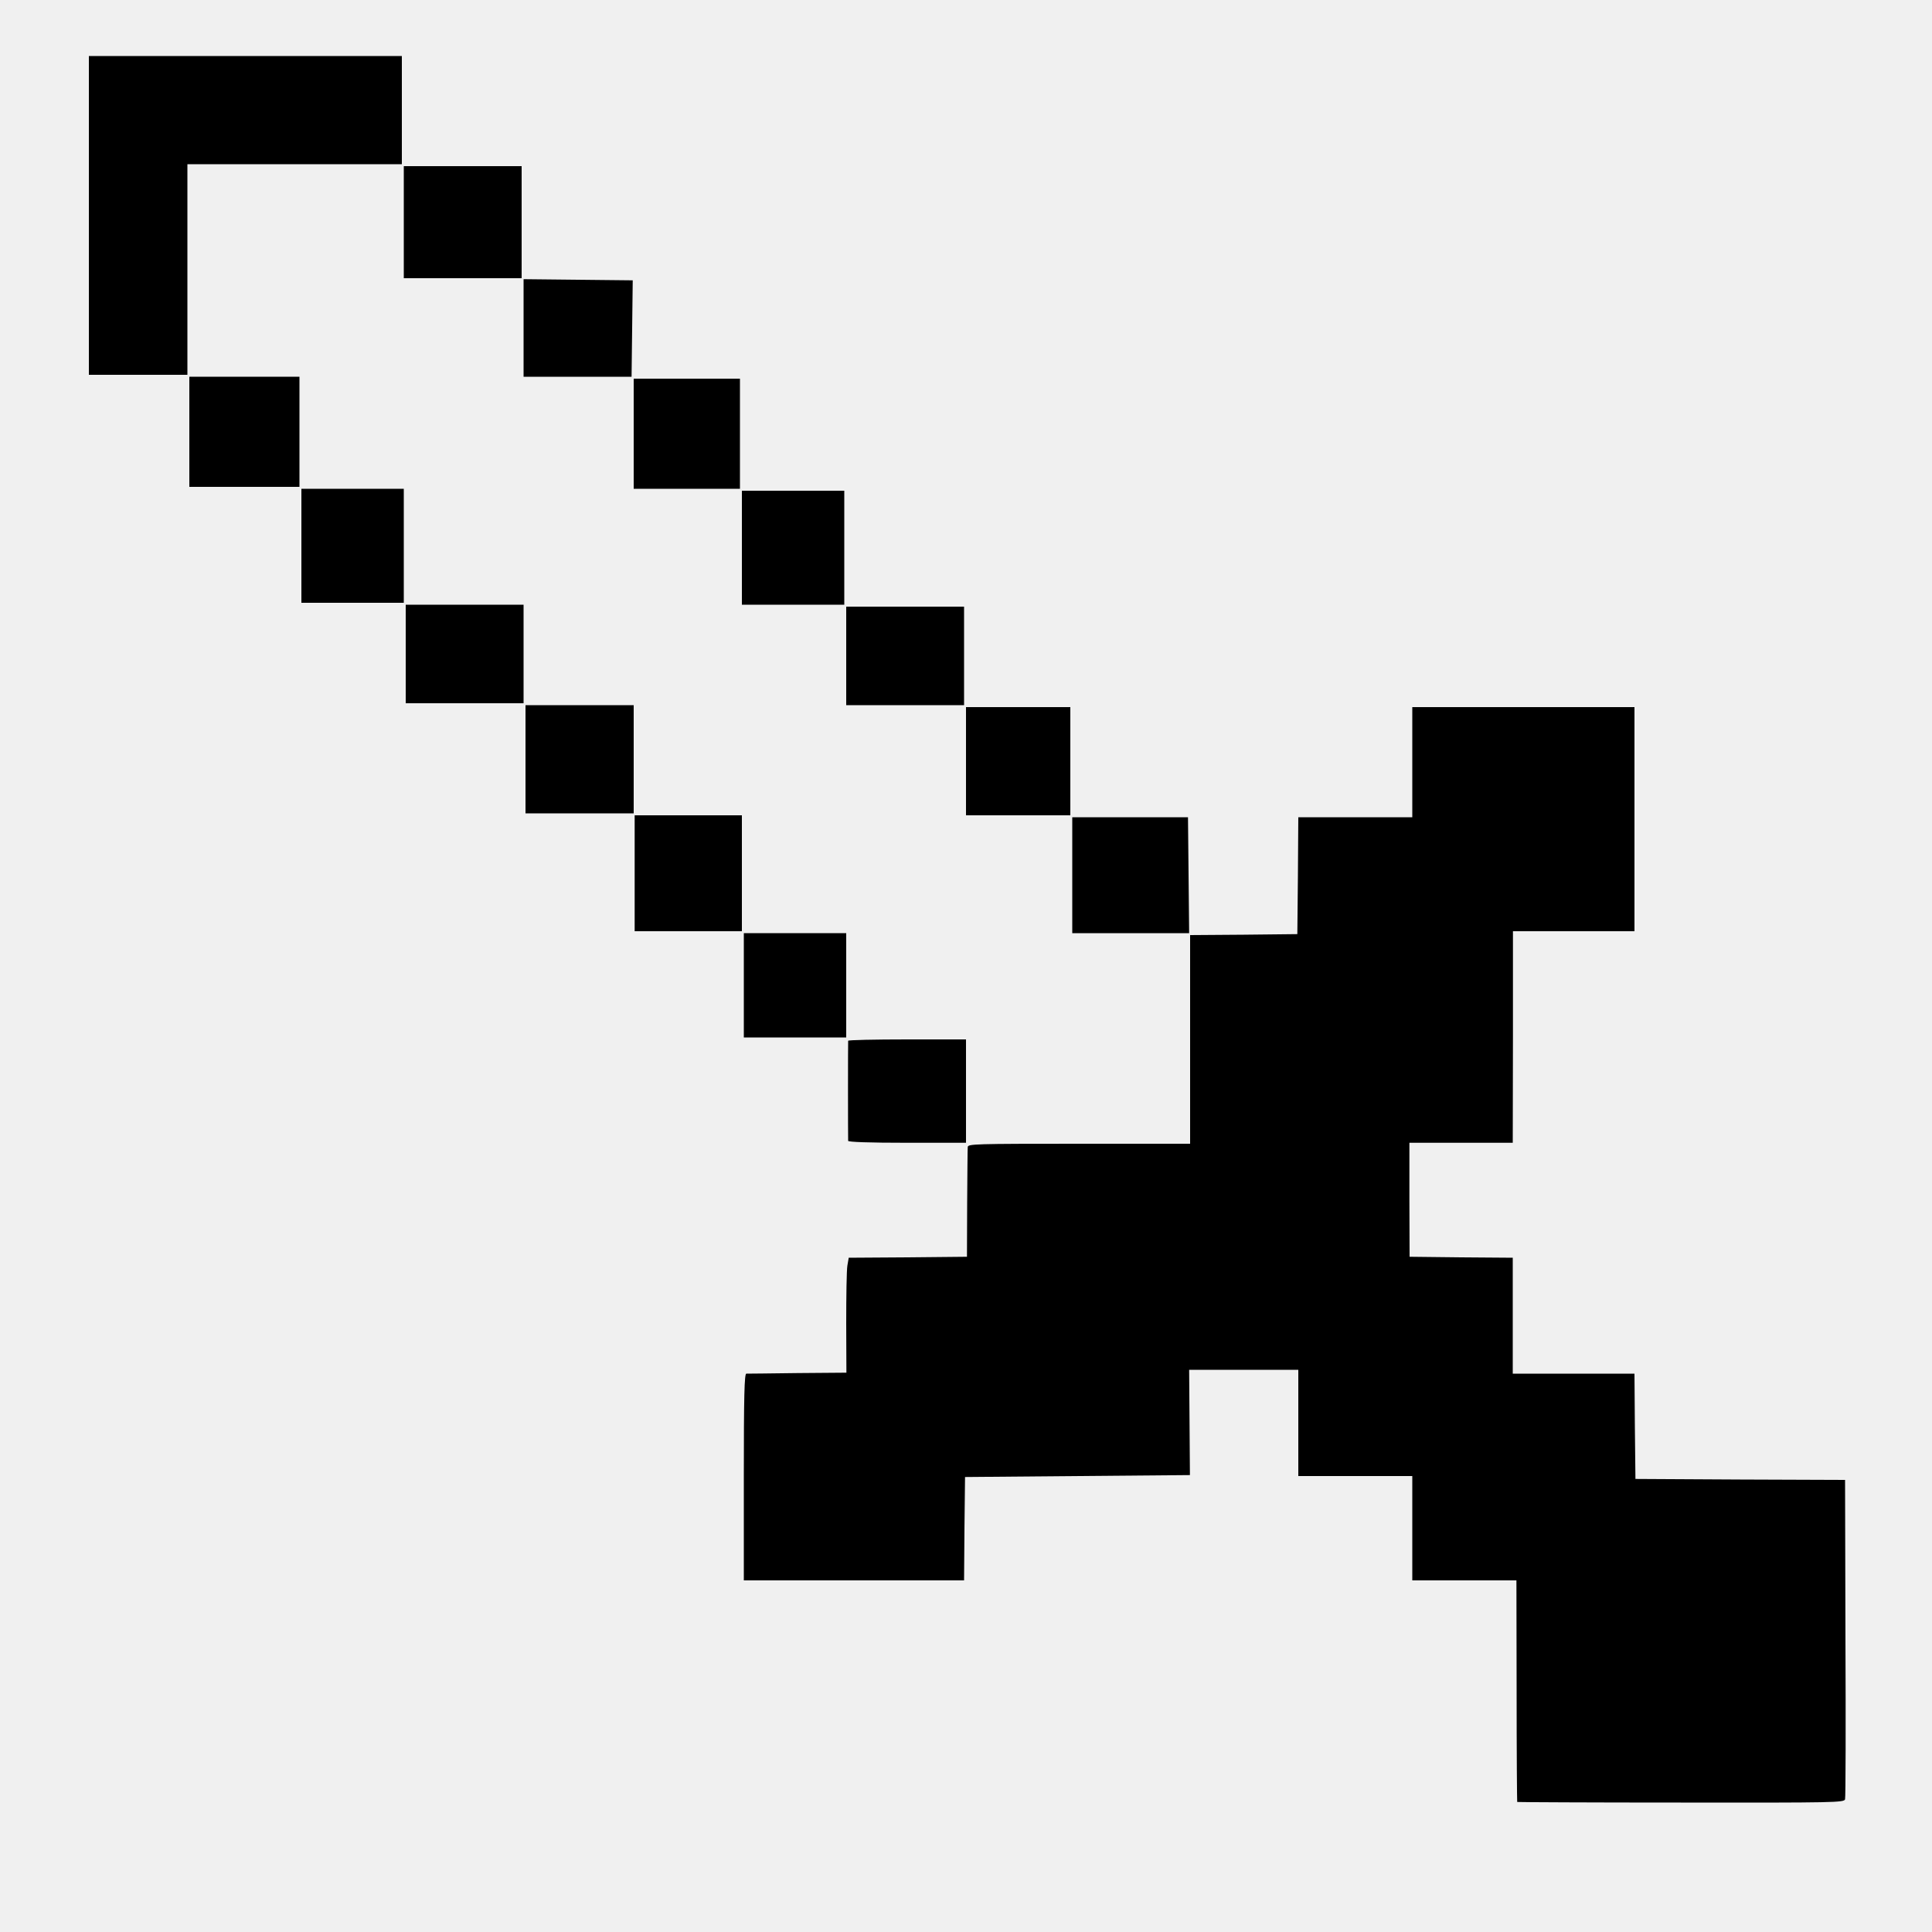
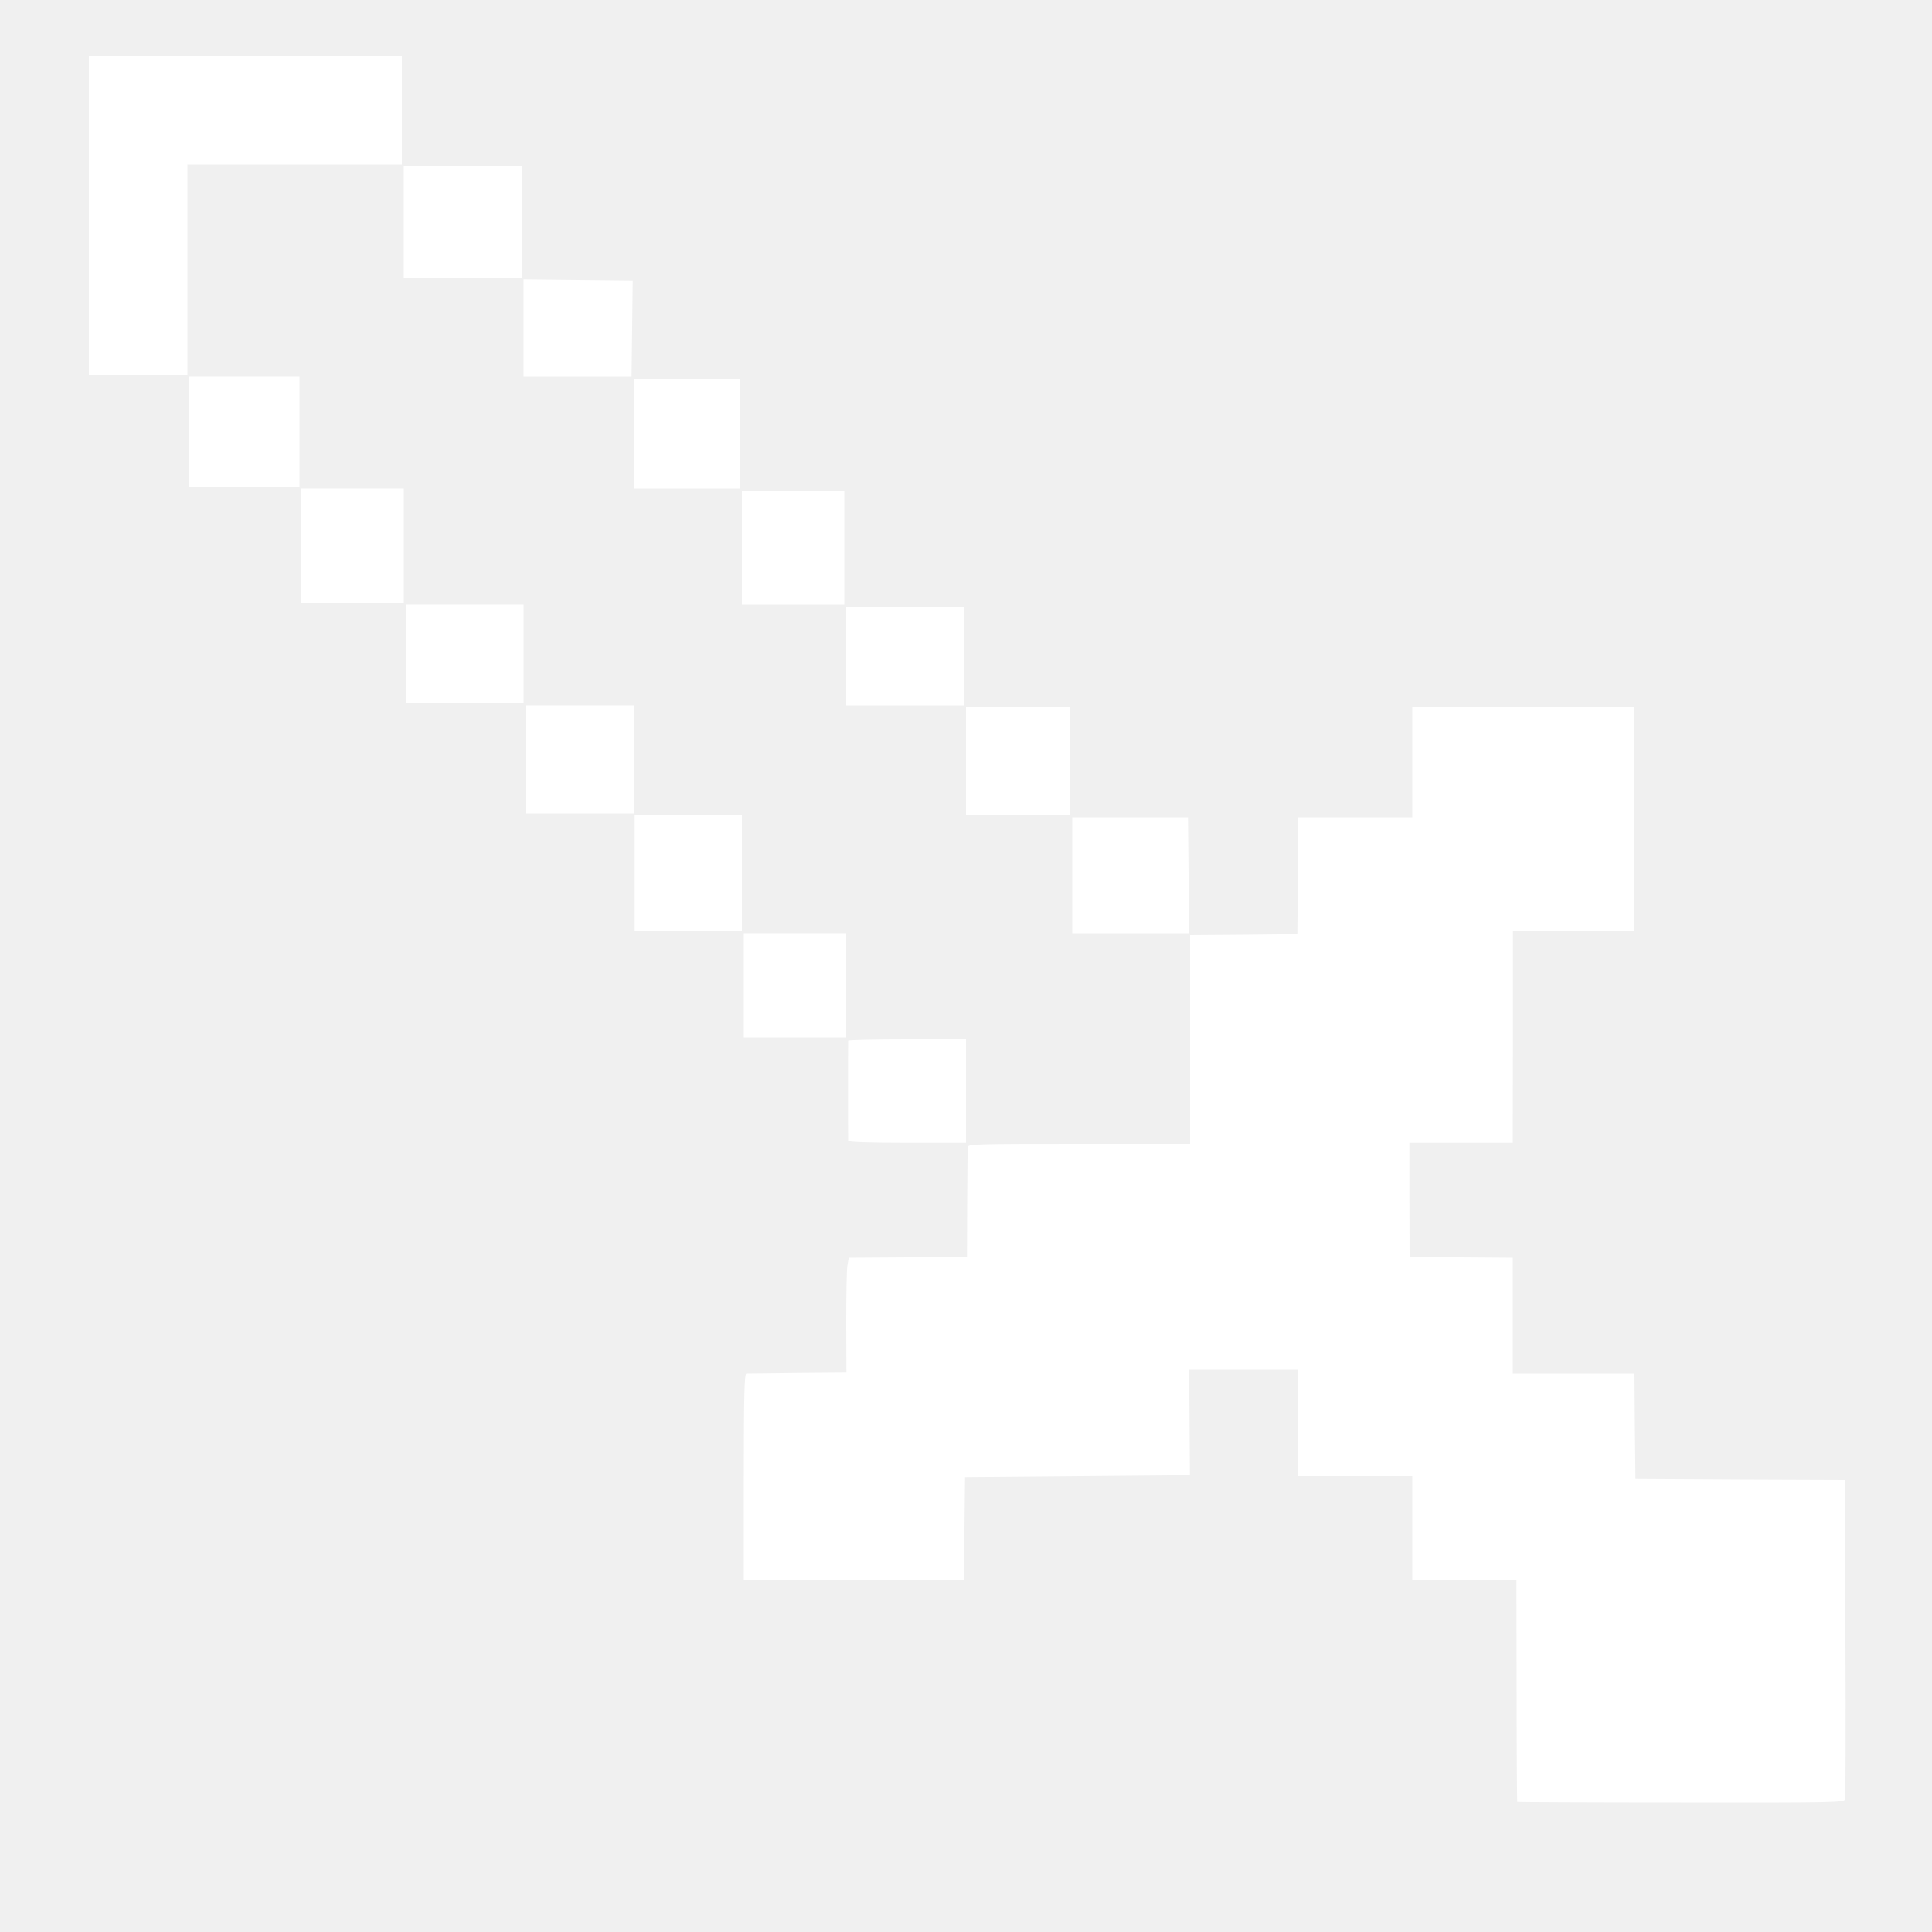
- <svg xmlns="http://www.w3.org/2000/svg" version="1.0" width="1000pt" height="1000pt" viewBox="0 0 1000 1000" preserveAspectRatio="xMidYMid meet">
-   <g transform="translate(0,1000) scale(0.1,-0.1)" fill="#000000" stroke="none">
+ <svg xmlns="http://www.w3.org/2000/svg" version="1.0" width="32" height="32" viewBox="0 0 1000 1000" preserveAspectRatio="xMidYMid meet">
+   <g transform="translate(0,1000) scale(0.1,-0.1)" fill="#ffffff" stroke="none">
    <path d="M460 8885 l0 -825 255 0 255 0 0 545 0 545 555 0 555 0 0 280 0 280 -810 0 -810 0 0 -825z" />
    <path d="M2090 8850 l0 -290 305 0 305 0 0 290 0 290 -305 0 -305 0 0 -290z" />
    <path d="M2710 8303 l0 -253 280 0 279 0 3 250 3 249 -283 3 -282 3 0 -252z" />
    <path d="M980 7765 l0 -285 285 0 285 0 0 285 0 285 -285 0 -285 0 0 -285z" />
    <path d="M3280 7755 l0 -285 275 0 275 0 0 285 0 285 -275 0 -275 0 0 -285z" />
    <path d="M1560 7175 l0 -295 265 0 265 0 0 295 0 295 -265 0 -265 0 0 -295z" />
    <path d="M3840 7165 l0 -295 265 0 265 0 0 295 0 295 -265 0 -265 0 0 -295z" />
    <path d="M2100 6615 l0 -255 305 0 305 0 0 255 0 255 -305 0 -305 0 0 -255z" />
    <path d="M4380 6605 l0 -255 305 0 305 0 0 255 0 255 -305 0 -305 0 0 -255z" />
    <path d="M2720 6070 l0 -280 280 0 280 0 0 280 0 280 -280 0 -280 0 0 -280z" />
    <path d="M5000 6060 l0 -280 270 0 270 0 0 280 0 280 -270 0 -270 0 0 -280z" />
    <path d="M7310 6055 l0 -285 -295 0 -295 0 -2 -302 -3 -303 -277 -3 -278 -2 0 -540 0 -540 -575 0 c-540 0 -575 -1 -576 -17 -1 -10 -2 -142 -3 -293 l-1 -275 -306 -3 -306 -2 -7 -41 c-4 -23 -6 -157 -6 -298 l1 -256 -253 -2 c-139 -2 -259 -3 -265 -3 -10 0 -13 -114 -13 -535 l0 -535 570 0 570 0 2 268 3 267 582 5 582 5 -2 273 -2 272 283 0 282 0 0 -275 0 -275 295 0 295 0 0 -270 0 -270 270 0 269 0 1 -572 c0 -314 2 -573 3 -575 2 -1 383 -3 847 -3 802 -1 845 0 850 17 3 10 4 386 2 835 l-2 818 -543 2 -542 3 -3 273 -2 272 -315 0 -315 0 0 300 0 300 -267 2 -267 3 -1 295 0 295 268 0 267 0 1 548 0 547 314 0 315 0 0 580 0 580 -575 0 -575 0 0 -285z" />
    <path d="M3285 5480 l0 -300 278 0 277 0 0 300 0 300 -277 0 -278 0 0 -300z" />
    <path d="M5550 5470 l0 -300 303 0 302 0 -3 300 -3 300 -299 0 -300 0 0 -300z" />
    <path d="M3850 4900 l0 -270 265 0 265 0 0 270 0 270 -265 0 -265 0 0 -270z" />
    <path d="M4390 4613 c-1 -8 -1 -498 0 -518 0 -6 108 -10 305 -10 l305 0 0 268 0 267 -305 0 c-168 0 -305 -3 -305 -7z" />
  </g>
</svg>
